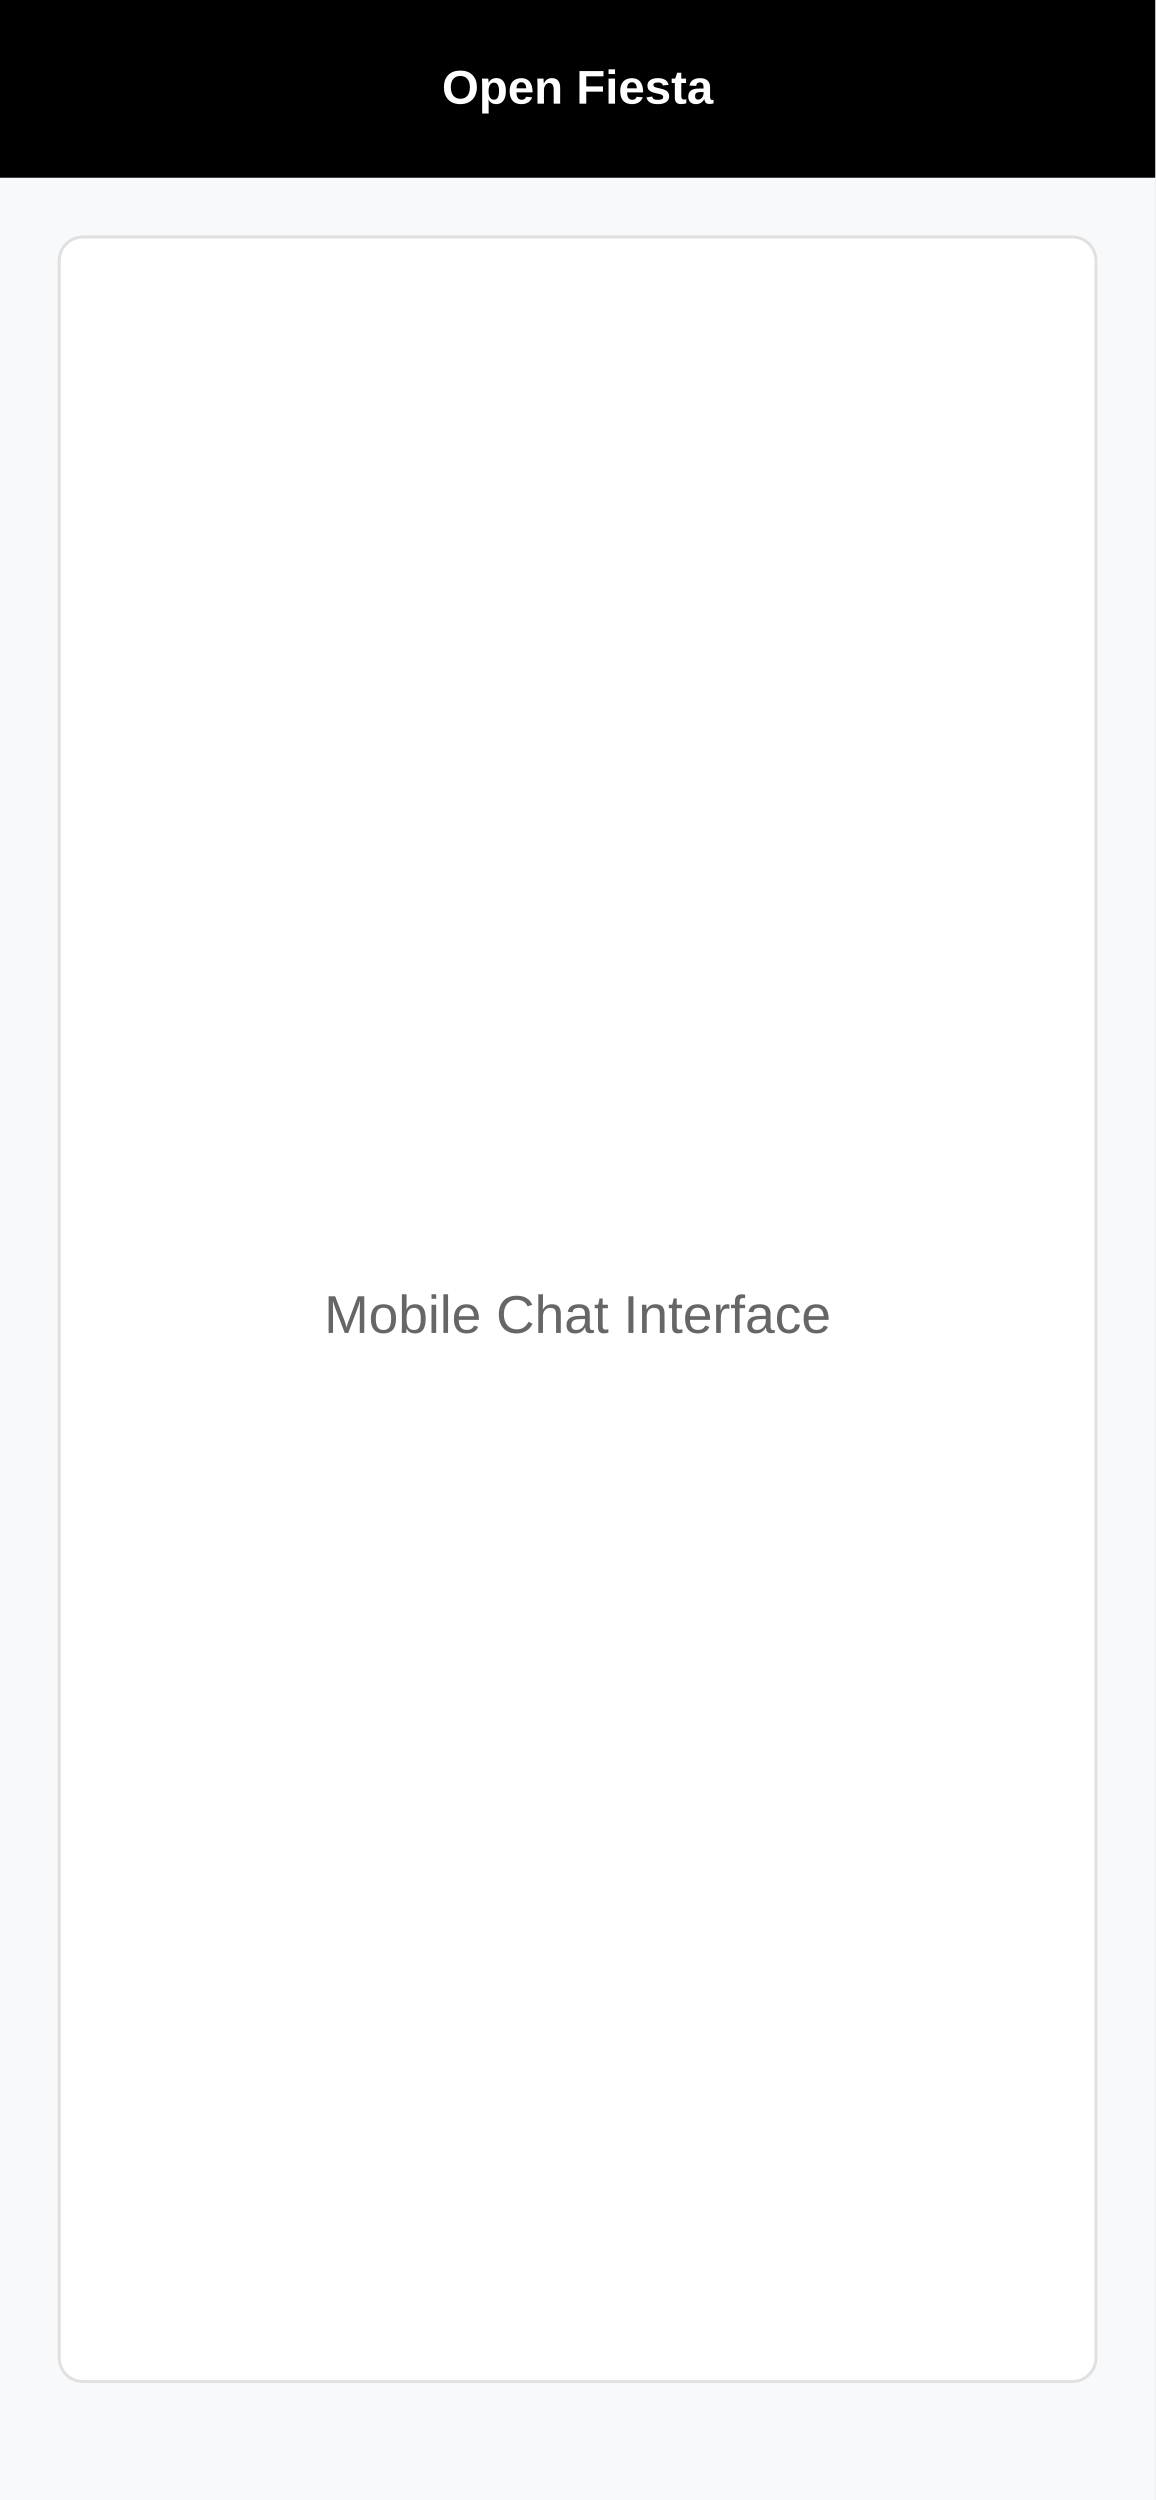
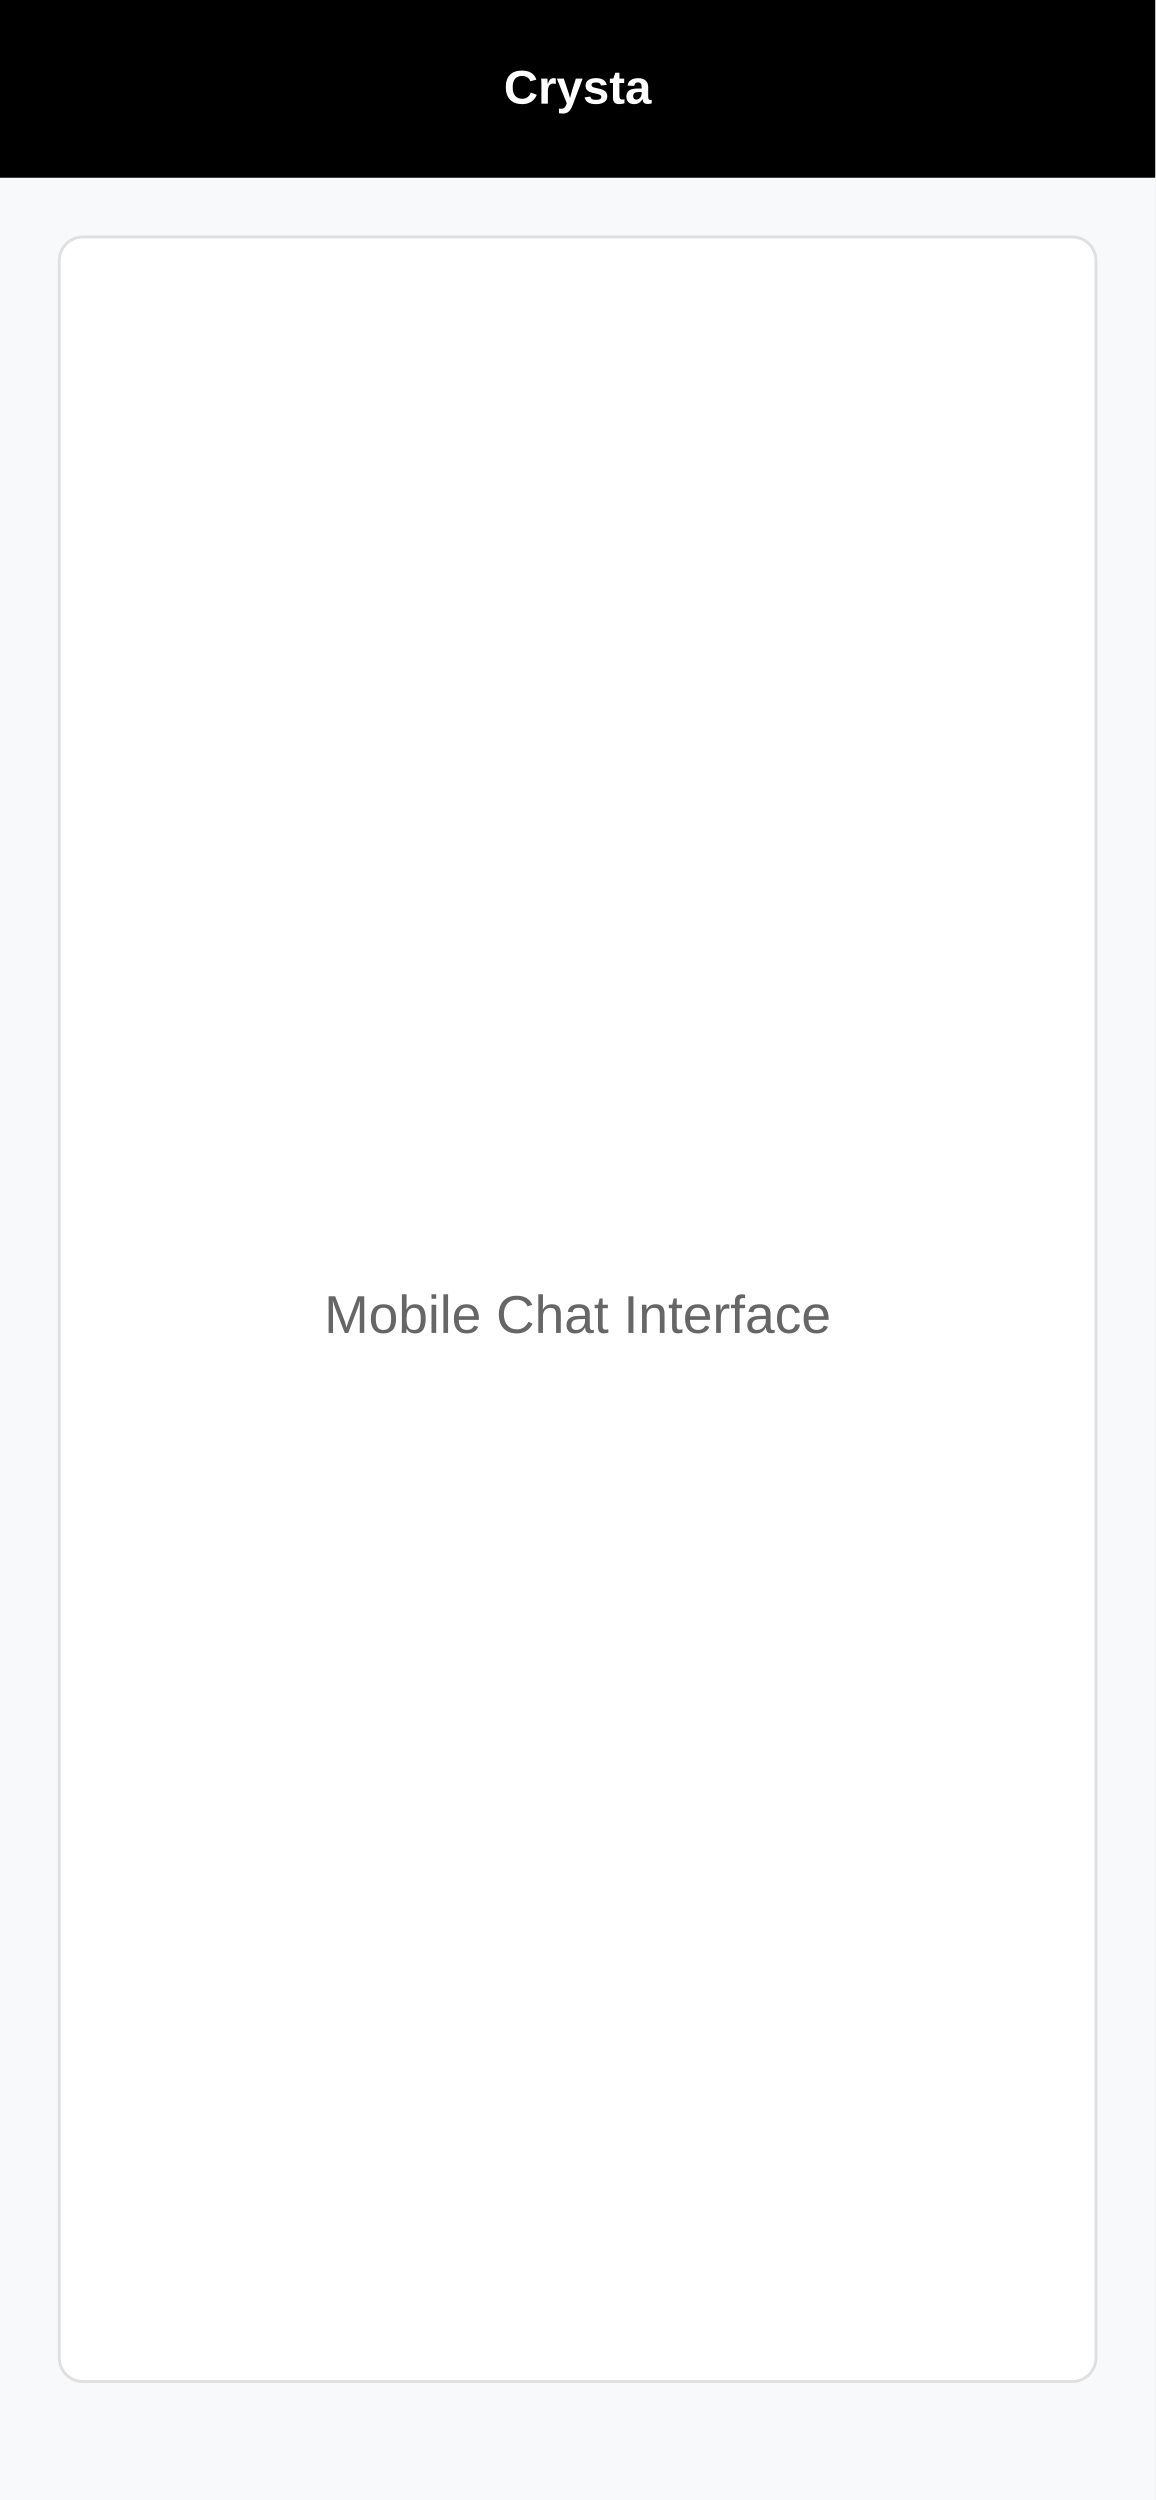
<svg xmlns="http://www.w3.org/2000/svg" width="390" height="844" viewBox="0 0 390 844">
  <rect width="390" height="844" fill="#f8f9fa" />
  <rect x="0" y="0" width="390" height="60" fill="#000000" />
-   <text x="195" y="35" text-anchor="middle" fill="#ffffff" font-family="Arial, sans-serif" font-size="16" font-weight="bold">Open Fiesta</text>
+   <text x="195" y="35" text-anchor="middle" fill="#ffffff" font-family="Arial, sans-serif" font-size="16" font-weight="bold">Crysta</text>
  <rect x="20" y="80" width="350" height="724" fill="#ffffff" stroke="#e0e0e0" stroke-width="1" rx="8" />
  <text x="195" y="450" text-anchor="middle" fill="#666666" font-family="Arial, sans-serif" font-size="18">Mobile Chat Interface</text>
</svg>
